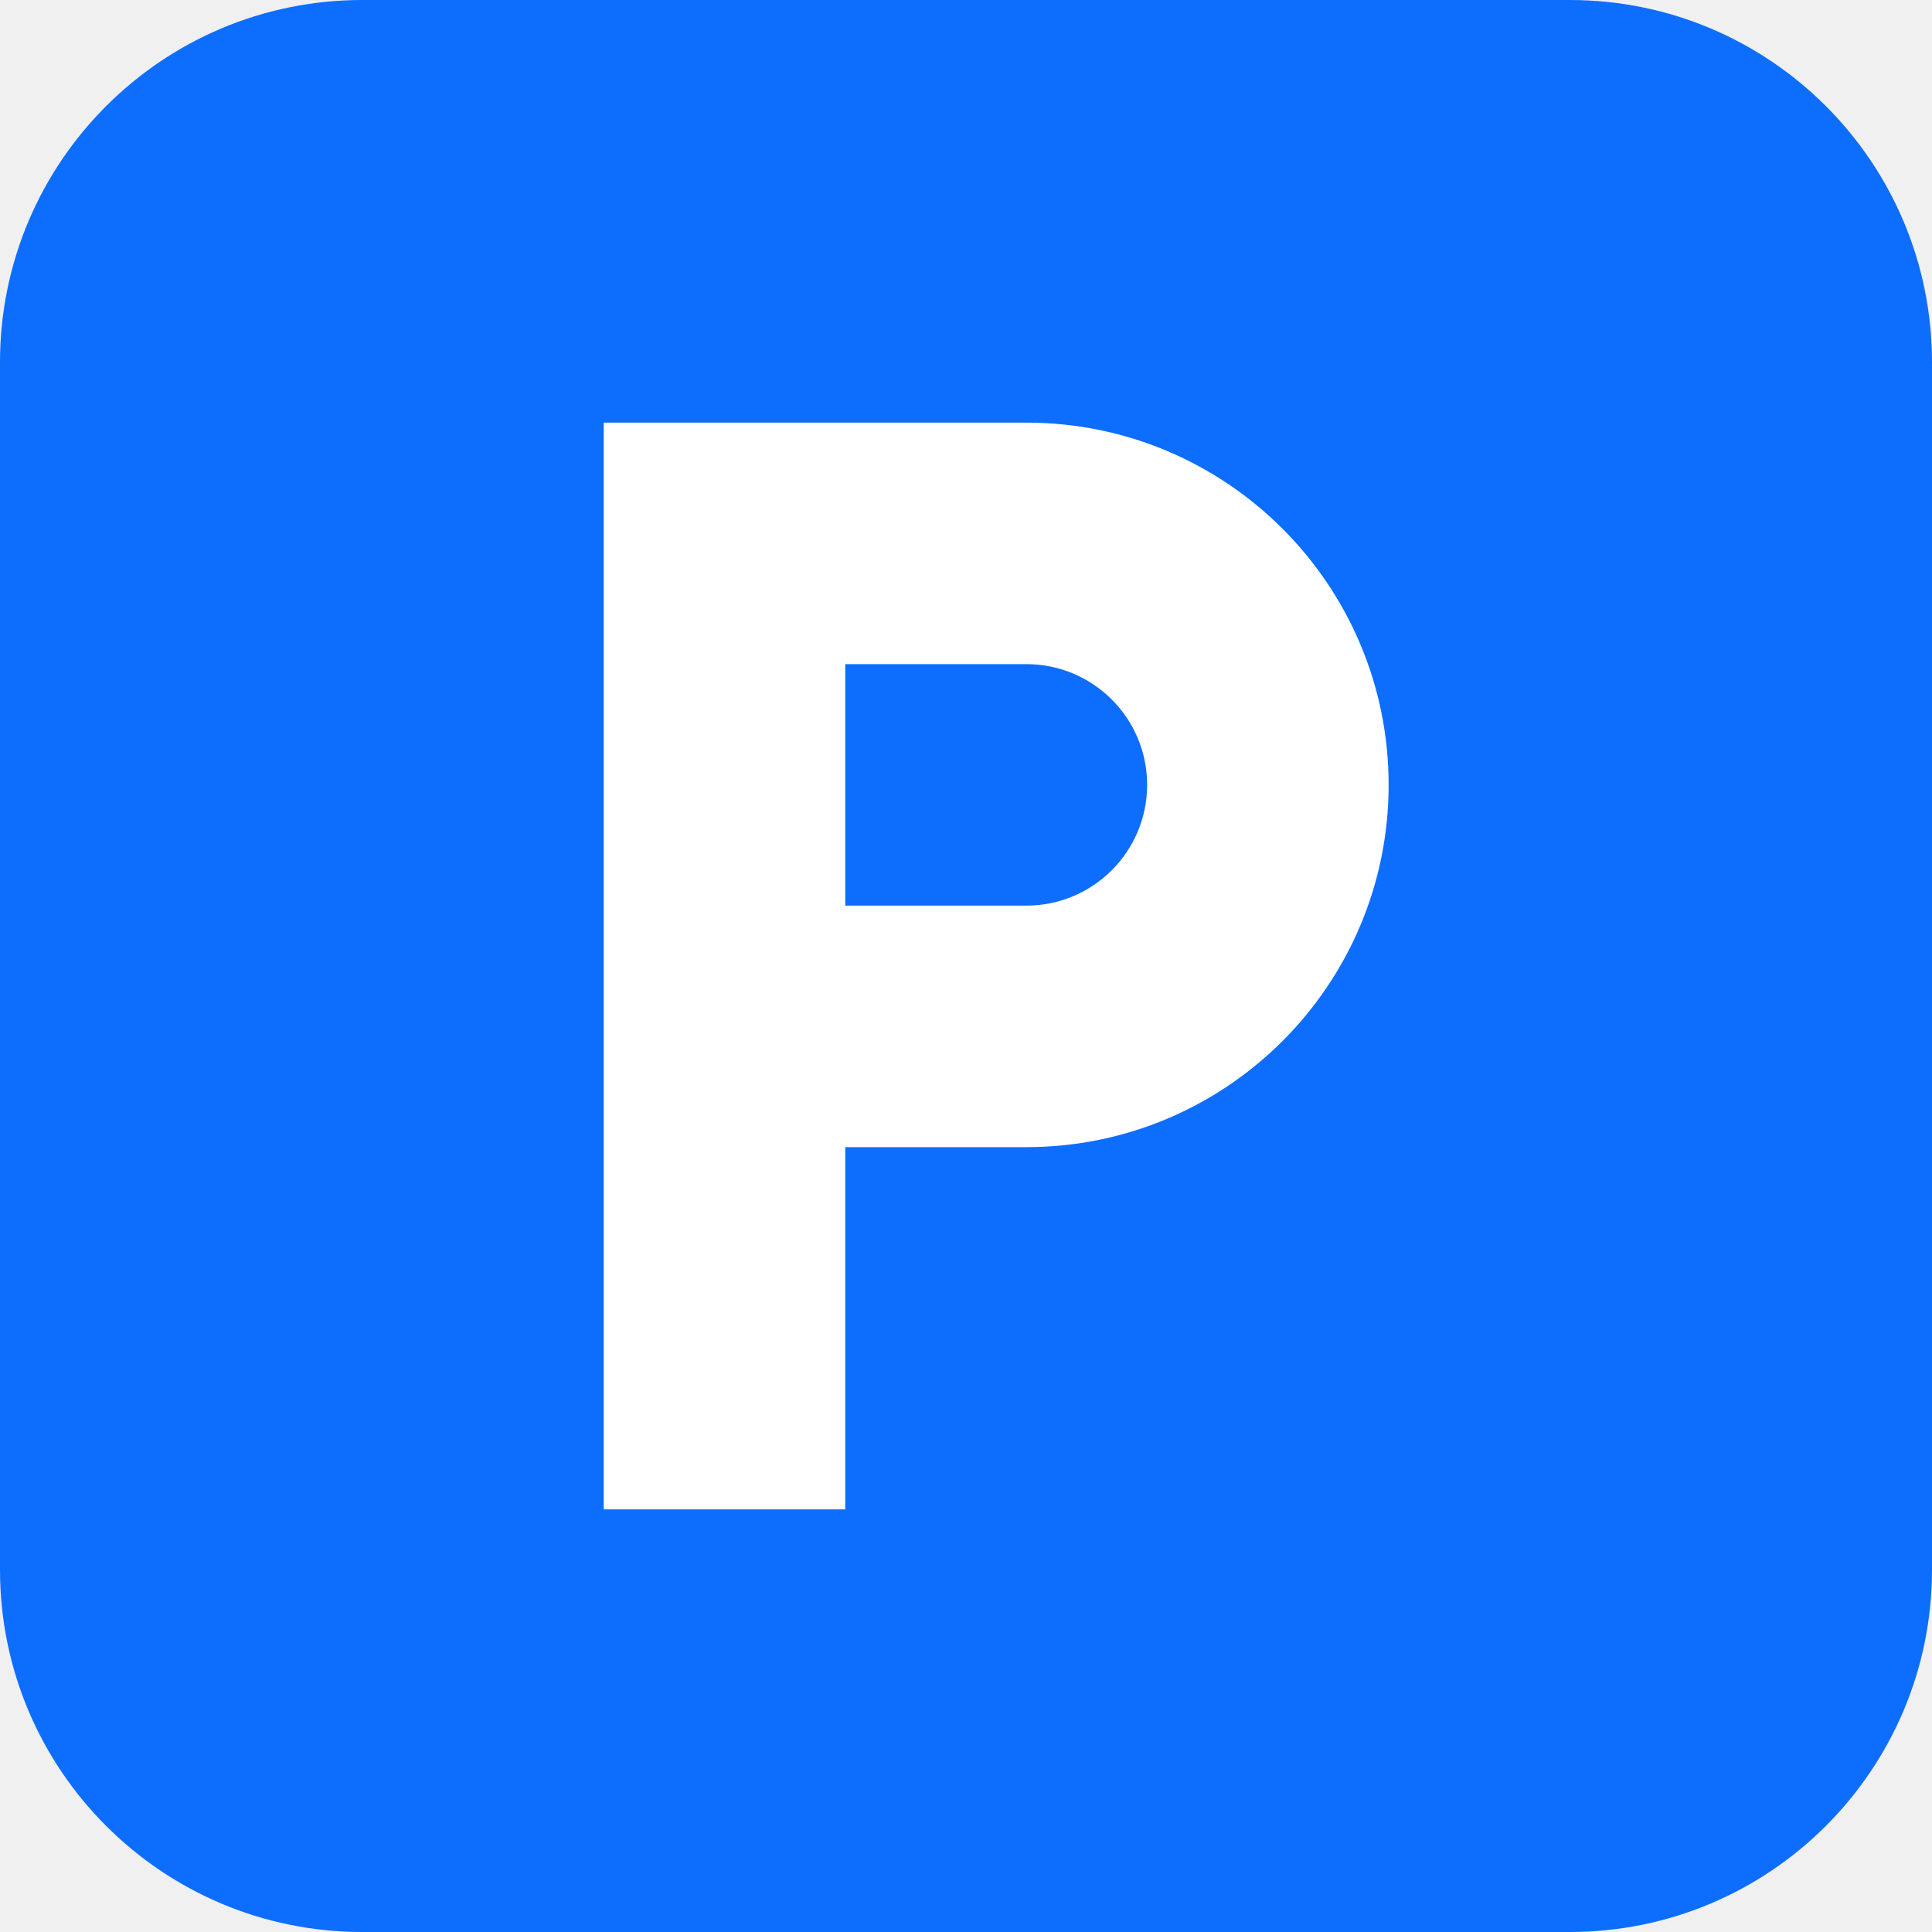
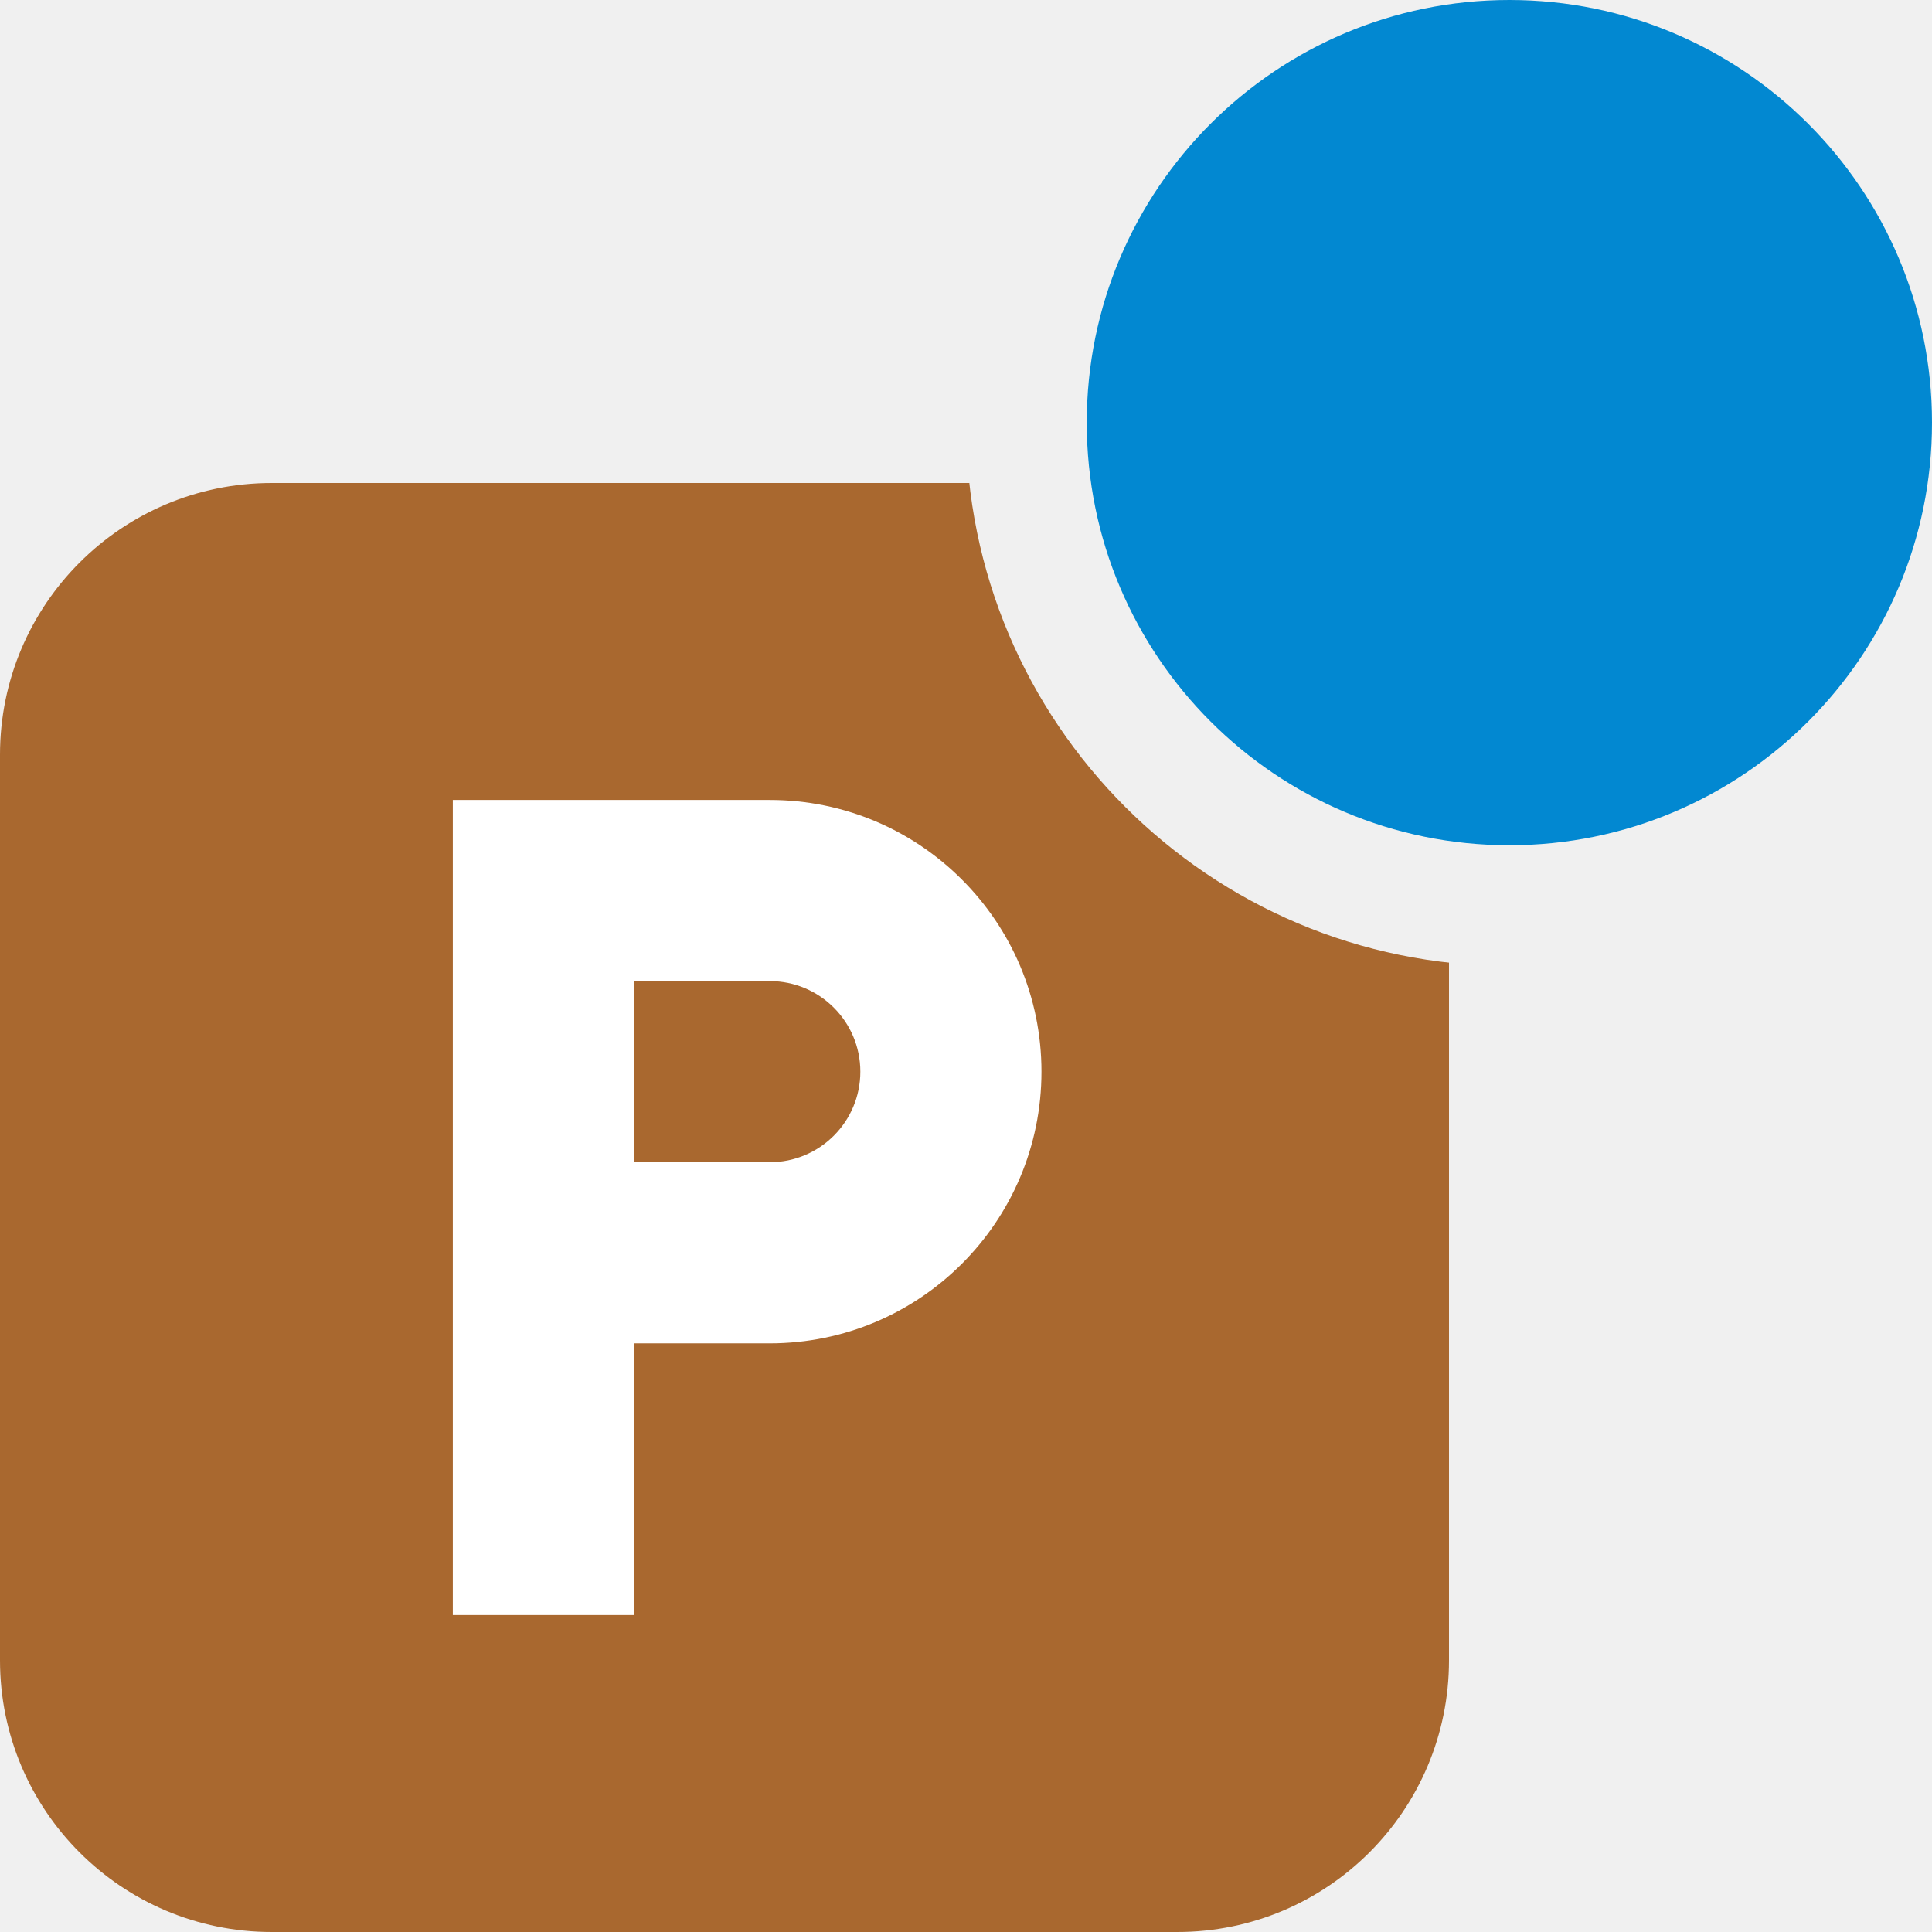
- <svg xmlns="http://www.w3.org/2000/svg" viewBox="0 0 32 32" width="32" height="32">
-   <rect width="32" height="32" rx="6" fill="#0d6efd" />
-   <path d="M10 25V7h7a6 6 0 0 1 0 12h-3v6zm4-10h3a2 2 0 0 0 0-4h-3z" fill="#fff" />
+ <svg xmlns="http://www.w3.org/2000/svg" viewBox="0 0 32 32" width="32" height="32" role="img" aria-labelledby="title desc">
+   <mask id="hilos-mark-gap" maskUnits="userSpaceOnUse" x="0" y="0" width="32" height="32">
+     <rect width="32" height="32" fill="#fff" />
+     <circle cx="25" cy="7" r="9" fill="#000" />
+   </mask>
+   <g id="demo-symbol" fill="#A9682F" mask="url(#hilos-mark-gap)">
+     <rect x="0" y="8" width="24" height="24" rx="4.5" />
+     <path fill="#FFFFFF" transform="matrix(0.75 0 0 0.75 0 8)" d="M10 25V7h7a6 6 0 0 1 0 12h-3v6zm4-10h3a2 2 0 0 0 0-4h-3z" />
+   </g>
+   <g id="hilos-mark">
+     <circle cx="25" cy="7" r="7" fill="#0288D1" />
+   </g>
</svg>
